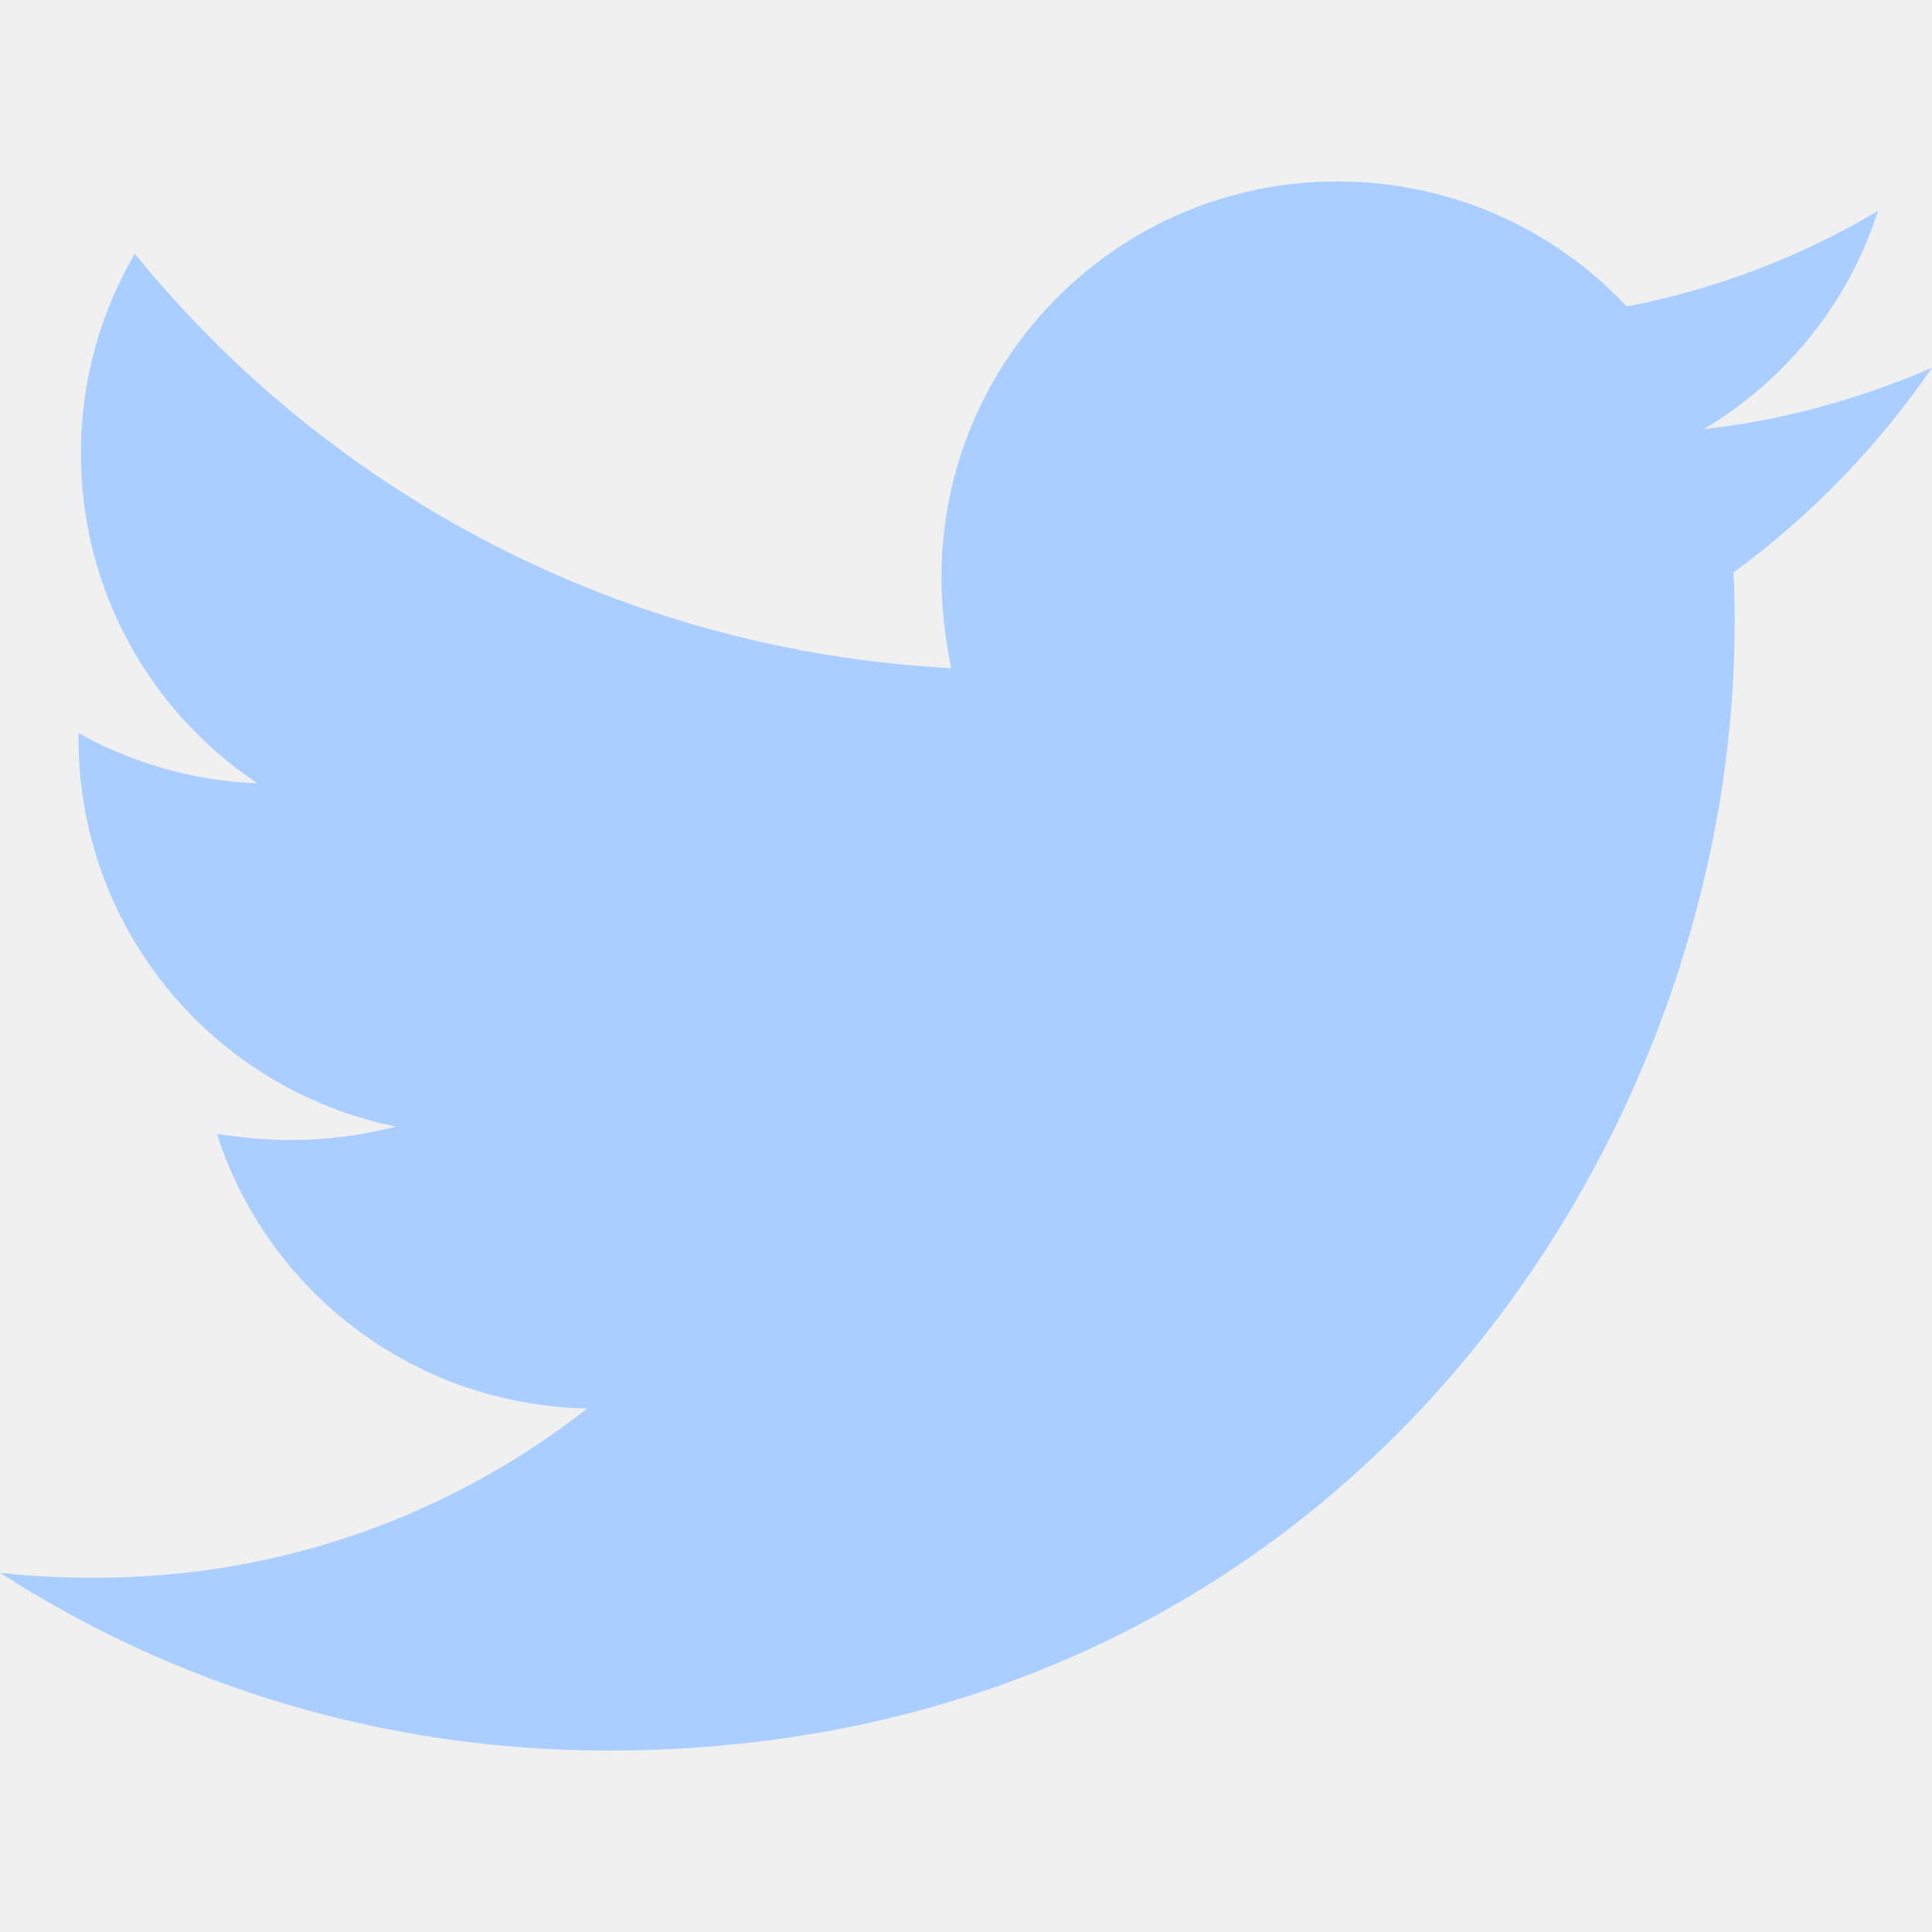
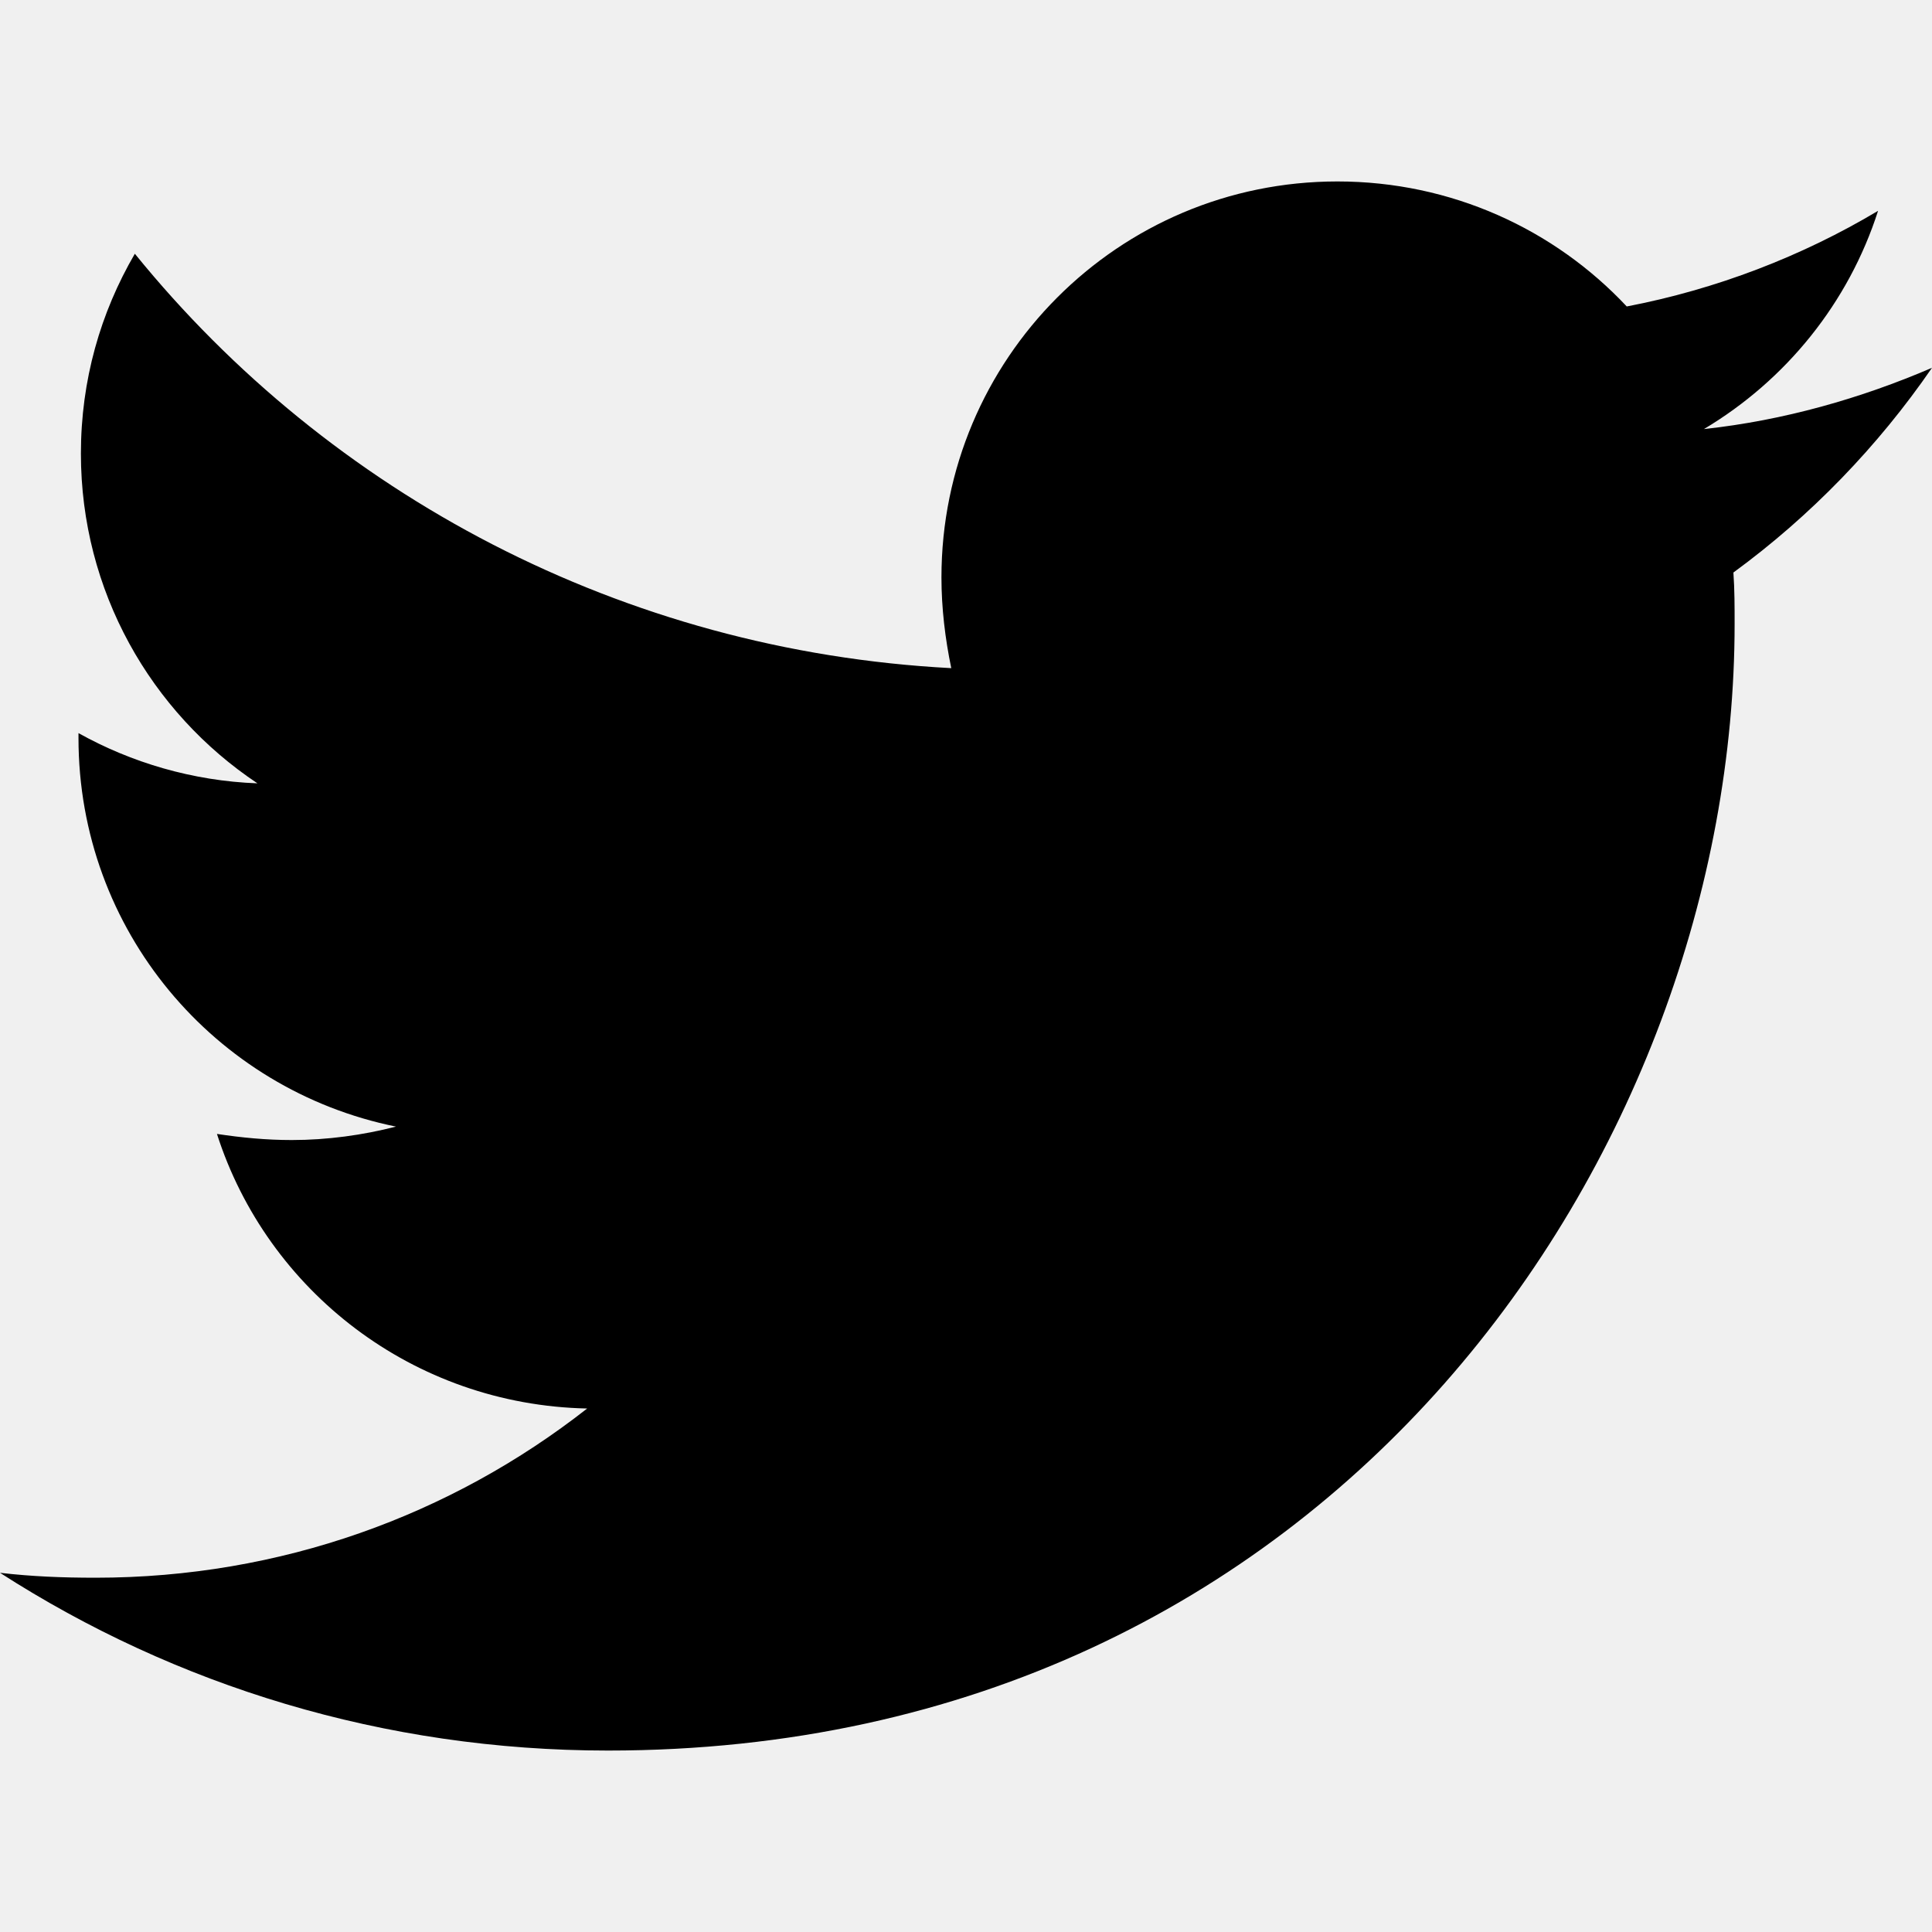
<svg xmlns="http://www.w3.org/2000/svg" width="24" height="24" viewBox="0 0 24 24" fill="none">
  <g clip-path="url(#clip0_15_110)">
-     <path d="M21.533 7.112C21.548 7.325 21.548 7.538 21.548 7.751C21.548 14.254 16.599 21.746 7.553 21.746C4.766 21.746 2.178 20.939 0 19.538C0.396 19.584 0.777 19.599 1.188 19.599C3.487 19.599 5.604 18.822 7.294 17.497C5.132 17.452 3.32 16.036 2.695 14.086C3 14.132 3.305 14.162 3.624 14.162C4.066 14.162 4.508 14.101 4.919 13.995C2.665 13.538 0.975 11.558 0.975 9.168V9.107C1.629 9.472 2.391 9.701 3.198 9.731C1.873 8.848 1.005 7.34 1.005 5.635C1.005 4.721 1.249 3.883 1.675 3.152C4.096 6.137 7.736 8.086 11.817 8.3C11.741 7.934 11.695 7.553 11.695 7.173C11.695 4.462 13.888 2.254 16.614 2.254C18.03 2.254 19.309 2.848 20.208 3.807C21.32 3.594 22.386 3.183 23.33 2.619C22.964 3.761 22.188 4.721 21.167 5.33C22.157 5.223 23.117 4.949 24 4.569C23.33 5.543 22.492 6.411 21.533 7.112Z" fill="#A9CEFF" />
+     <path d="M21.533 7.112C21.548 7.325 21.548 7.538 21.548 7.751C21.548 14.254 16.599 21.746 7.553 21.746C4.766 21.746 2.178 20.939 0 19.538C0.396 19.584 0.777 19.599 1.188 19.599C3.487 19.599 5.604 18.822 7.294 17.497C5.132 17.452 3.32 16.036 2.695 14.086C3 14.132 3.305 14.162 3.624 14.162C4.066 14.162 4.508 14.101 4.919 13.995C2.665 13.538 0.975 11.558 0.975 9.168V9.107C1.629 9.472 2.391 9.701 3.198 9.731C1.873 8.848 1.005 7.34 1.005 5.635C1.005 4.721 1.249 3.883 1.675 3.152C4.096 6.137 7.736 8.086 11.817 8.3C11.741 7.934 11.695 7.553 11.695 7.173C11.695 4.462 13.888 2.254 16.614 2.254C18.03 2.254 19.309 2.848 20.208 3.807C21.32 3.594 22.386 3.183 23.33 2.619C22.964 3.761 22.188 4.721 21.167 5.33C22.157 5.223 23.117 4.949 24 4.569C23.33 5.543 22.492 6.411 21.533 7.112Z" fill="currentColor" />
  </g>
  <defs>
    <clipPath id="clip0_15_110">
      <path d="M0 0H24V24H0V0Z" fill="white" />
    </clipPath>
  </defs>
</svg>
